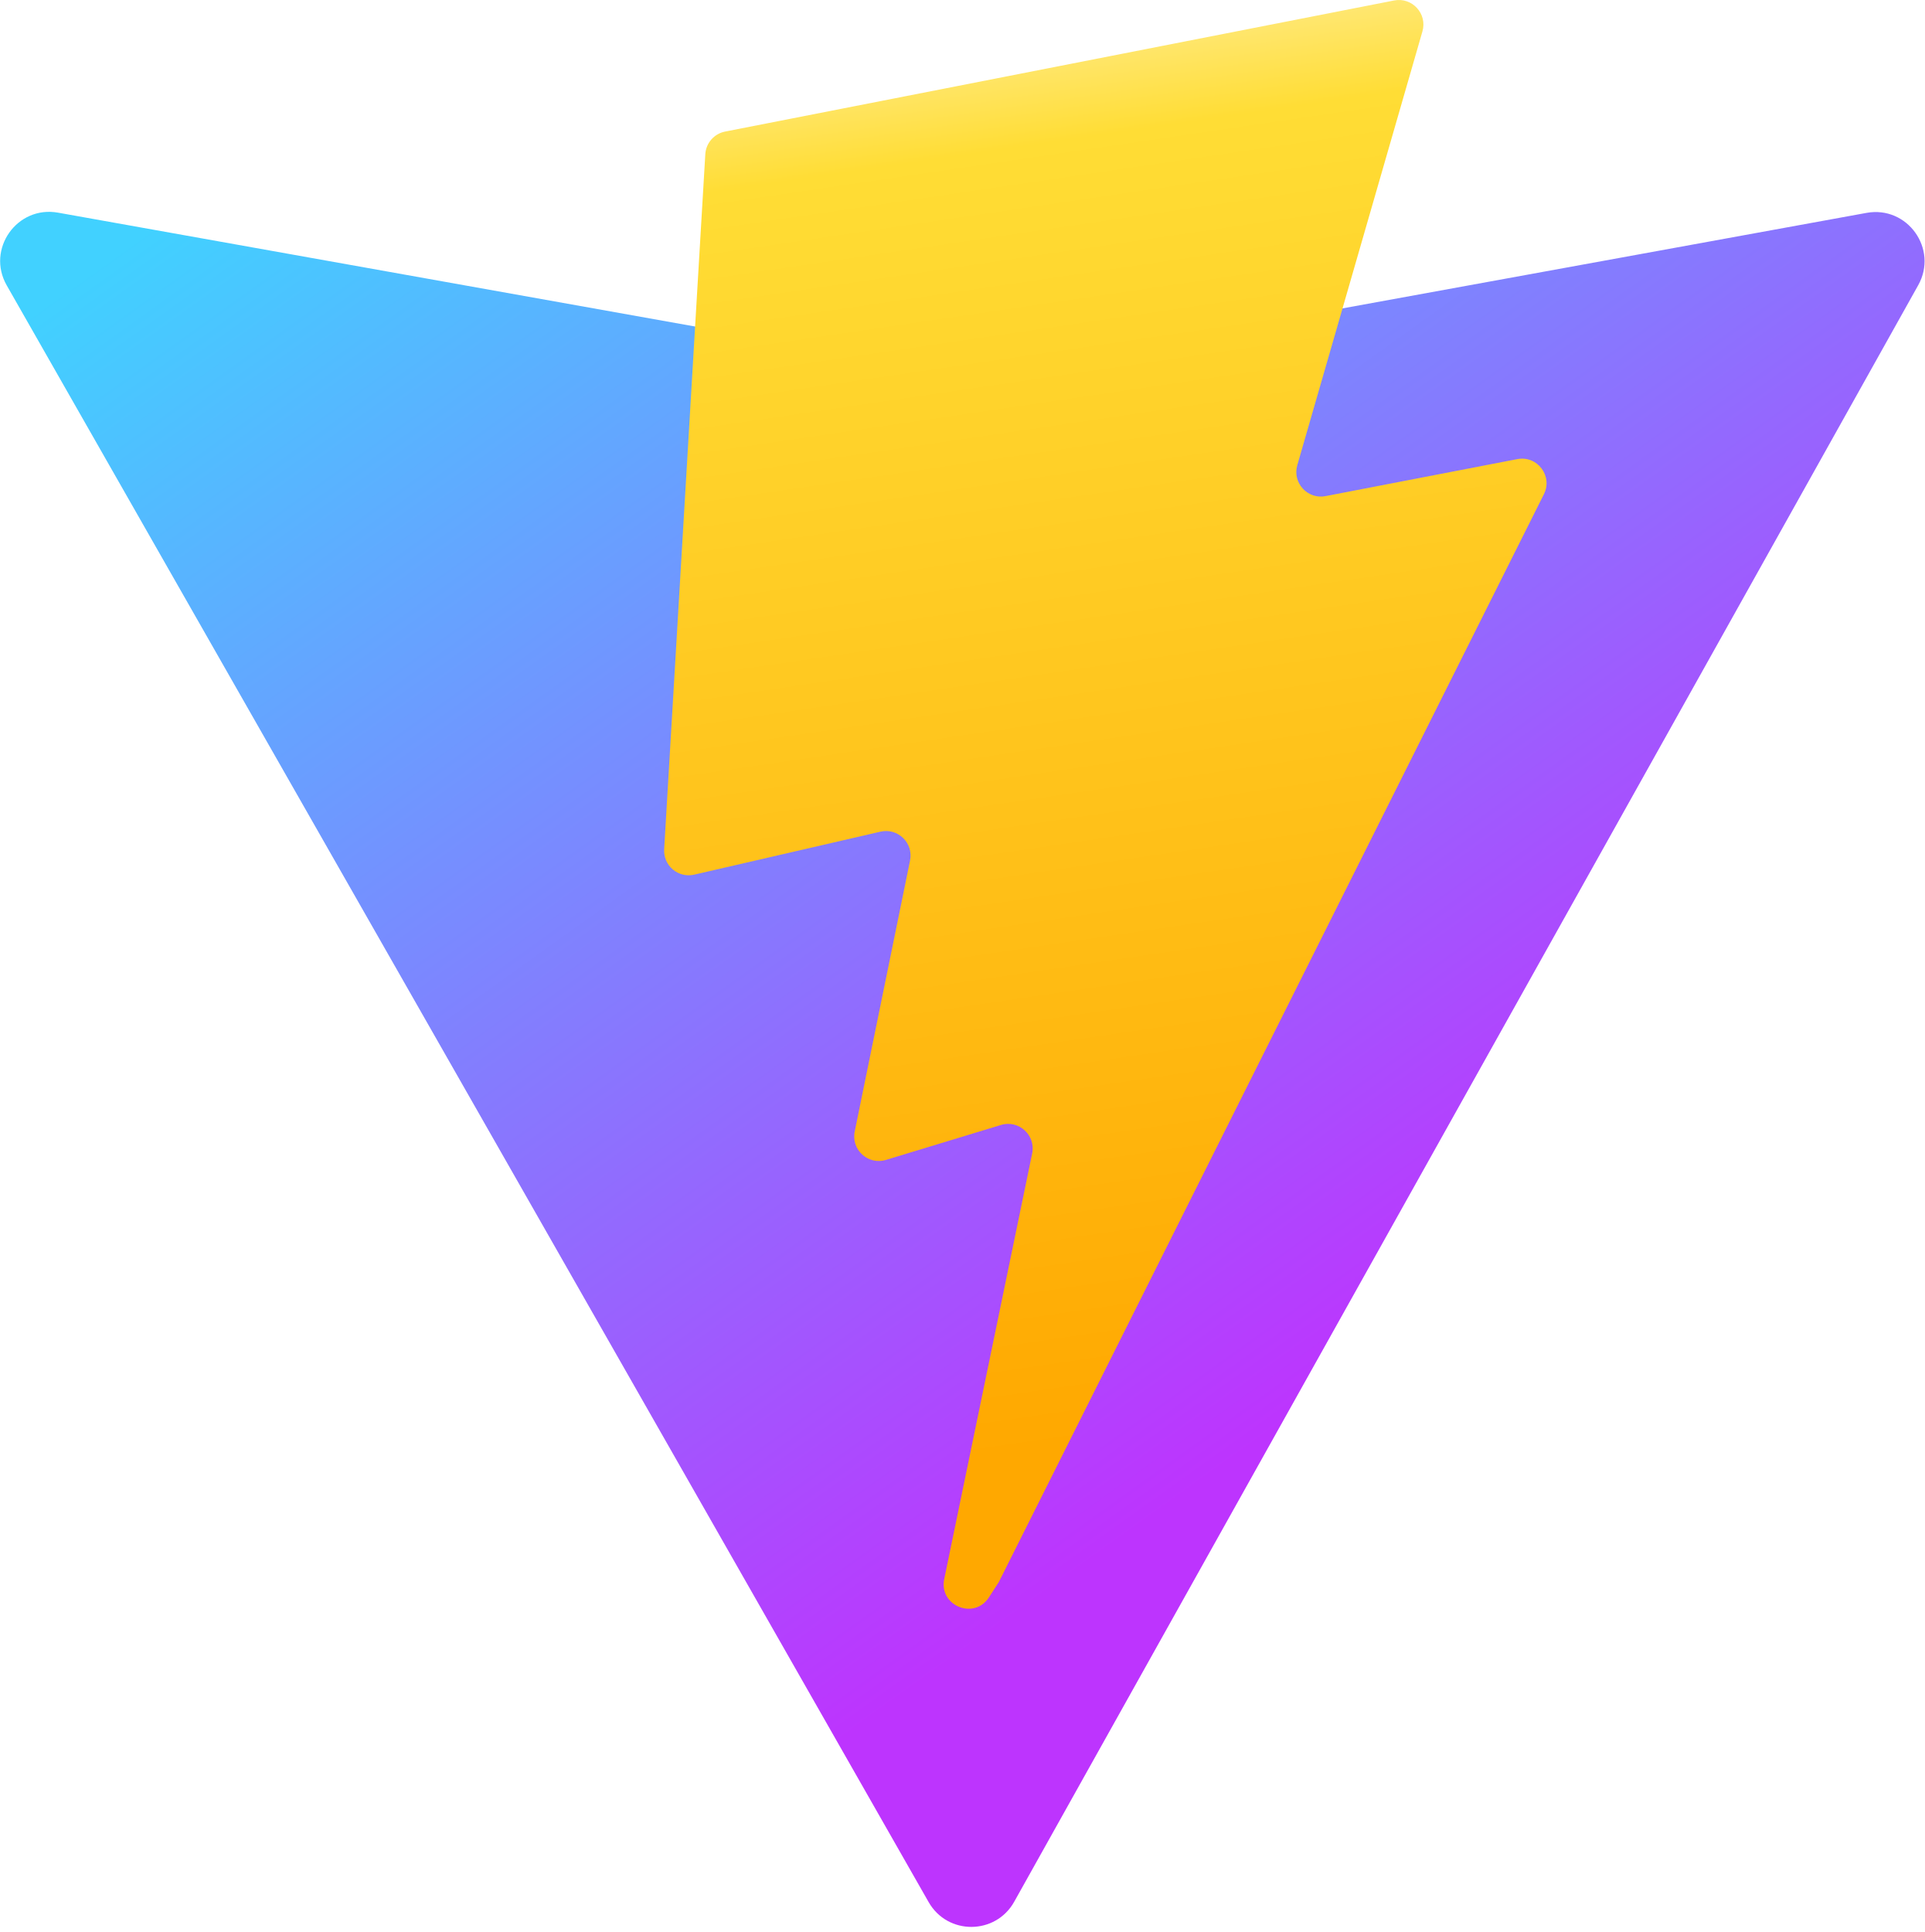
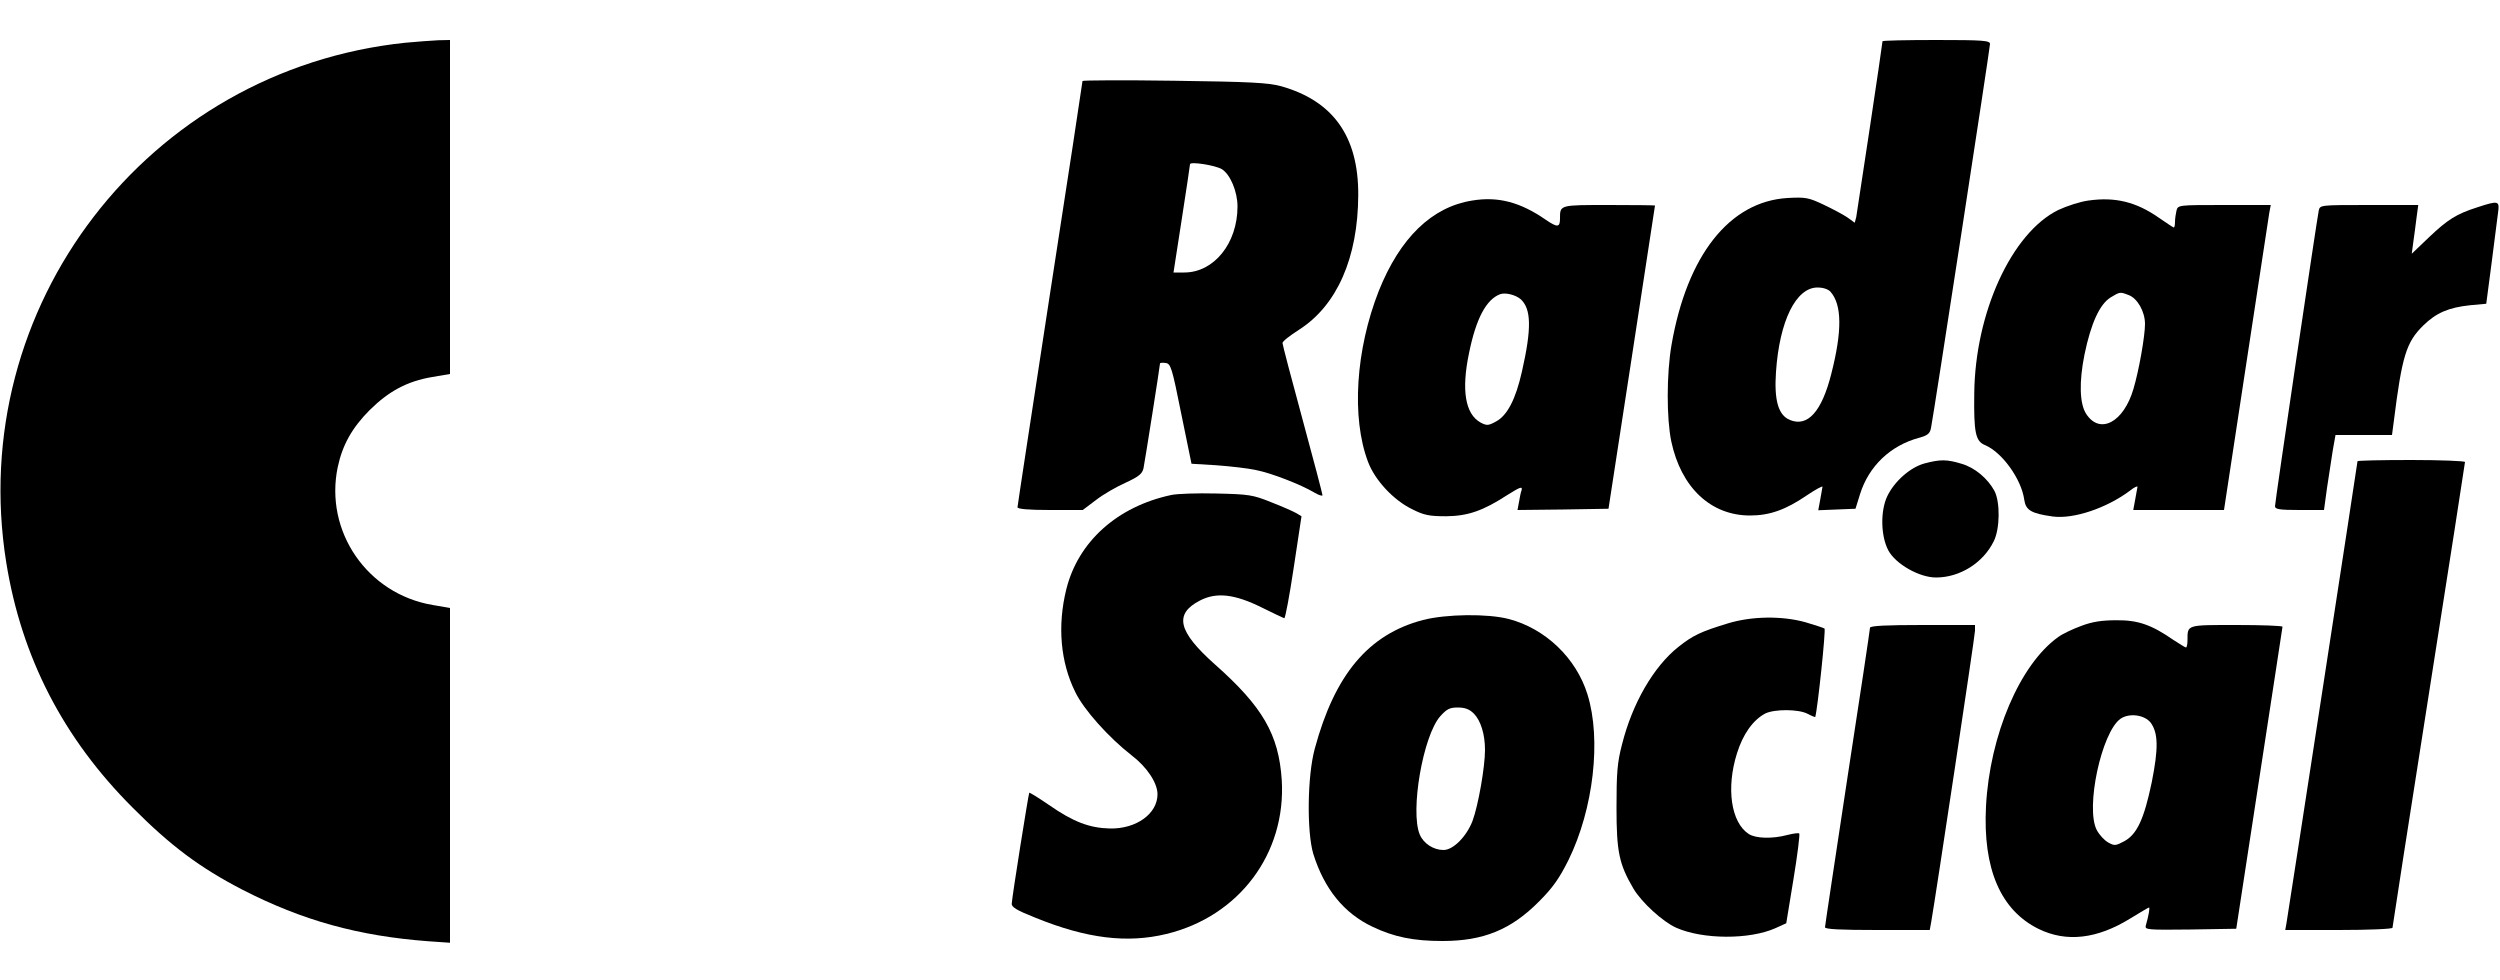
- <svg xmlns="http://www.w3.org/2000/svg" aria-hidden="true" role="img" class="iconify iconify--logos" width="31.88" height="32" preserveAspectRatio="xMidYMid meet" viewBox="0 0 256 257">
-   <defs>
-     <linearGradient id="IconifyId1813088fe1fbc01fb466" x1="-.828%" x2="57.636%" y1="7.652%" y2="78.411%">
-       <stop offset="0%" stop-color="#41D1FF" />
-       <stop offset="100%" stop-color="#BD34FE" />
-     </linearGradient>
-     <linearGradient id="IconifyId1813088fe1fbc01fb467" x1="43.376%" x2="50.316%" y1="2.242%" y2="89.03%">
-       <stop offset="0%" stop-color="#FFEA83" />
-       <stop offset="8.333%" stop-color="#FFDD35" />
-       <stop offset="100%" stop-color="#FFA800" />
-     </linearGradient>
-   </defs>
-   <path fill="url(#IconifyId1813088fe1fbc01fb466)" d="M255.153 37.938L134.897 252.976c-2.483 4.44-8.862 4.466-11.382.048L.875 37.958c-2.746-4.814 1.371-10.646 6.827-9.67l120.385 21.517a6.537 6.537 0 0 0 2.322-.004l117.867-21.483c5.438-.991 9.574 4.796 6.877 9.62Z" />
-   <path fill="url(#IconifyId1813088fe1fbc01fb467)" d="M185.432.063L96.44 17.501a3.268 3.268 0 0 0-2.634 3.014l-5.474 92.456a3.268 3.268 0 0 0 3.997 3.378l24.777-5.718c2.318-.535 4.413 1.507 3.936 3.838l-7.361 36.047c-.495 2.426 1.782 4.5 4.151 3.78l15.304-4.649c2.372-.72 4.652 1.36 4.15 3.788l-11.698 56.621c-.732 3.542 3.979 5.473 5.943 2.437l1.313-2.028l72.516-144.72c1.215-2.423-.88-5.186-3.54-4.672l-25.505 4.922c-2.396.462-4.435-1.77-3.759-4.114l16.646-57.705c.677-2.35-1.37-4.583-3.769-4.113Z" />
+ <svg xmlns="http://www.w3.org/2000/svg" version="1.0" width="1000pt" height="392pt" viewBox="0 0 1000 392" preserveAspectRatio="xMidYMid meet">
+   <g transform="translate(0,392) scale(0.1,-0.1)" fill="#000000" stroke="none">
+     <path d="M1621 3749 c-1032 -108 -1760 -1056 -1596 -2079 61 -379 228 -703 505 -980 153 -154 270 -241 440 -329 240 -123 464 -185 743 -206 l87 -6 0 670 0 669 -69 12 c-262 44 -434 295 -380 552 19 89 58 158 128 228 77 76 150 115 250 132 l71 12 0 668 0 668 -47 -1 c-27 -1 -86 -6 -132 -10z" />
+     <path d="M7530 3755 c0 -11 -101 -682 -105 -703 l-6 -23 -29 21 c-16 11 -59 34 -95 51 -61 29 -73 31 -145 27 -232 -14 -402 -229 -464 -588 -20 -116 -20 -293 -1 -385 39 -185 158 -297 315 -297 79 0 143 23 228 81 34 23 62 38 62 34 -1 -4 -5 -27 -9 -51 l-8 -43 74 3 75 3 18 58 c35 112 121 195 237 226 33 9 43 17 47 39 10 48 236 1520 236 1536 0 14 -27 16 -215 16 -118 0 -215 -2 -215 -5z m-208 -1002 c46 -52 47 -157 3 -329 -38 -150 -94 -213 -165 -184 -47 19 -64 79 -56 193 14 204 80 337 166 337 23 0 43 -7 52 -17z" />
+     <path d="M4330 3596 c0 -4 -58 -387 -130 -851 -71 -464 -130 -848 -130 -854 0 -7 43 -11 130 -11 l131 0 53 40 c28 22 82 53 118 69 54 25 67 36 72 58 6 30 66 410 66 419 0 3 10 4 23 2 20 -3 25 -18 62 -203 l41 -200 99 -6 c55 -4 126 -12 158 -19 62 -12 180 -58 234 -90 18 -11 33 -15 33 -11 0 5 -36 142 -80 304 -44 161 -80 299 -80 305 0 7 30 30 66 53 152 97 236 288 237 539 1 234 -100 376 -308 435 -50 14 -122 18 -427 22 -203 3 -368 2 -368 -1z m558 -353 c33 -21 62 -89 62 -149 0 -147 -94 -264 -213 -264 l-43 0 33 213 c18 116 33 216 33 220 0 12 102 -4 128 -20z" />
+     <path d="M5890 3118 c-162 -25 -290 -149 -375 -362 -92 -234 -110 -506 -43 -683 27 -73 102 -154 177 -190 47 -24 69 -28 136 -28 86 1 146 21 246 86 51 32 60 35 55 17 -3 -7 -7 -28 -10 -46 l-6 -32 182 2 182 3 93 605 c51 333 93 606 93 608 0 1 -83 2 -184 2 -198 0 -196 1 -196 -54 0 -36 -10 -37 -57 -5 -101 70 -190 94 -293 77z m193 -395 c42 -39 44 -116 5 -288 -25 -112 -59 -177 -104 -201 -31 -17 -37 -17 -62 -4 -61 34 -77 129 -46 277 28 139 69 215 124 236 21 8 62 -2 83 -20z" />
+     <path d="M8355 3118 c-33 -4 -88 -22 -122 -38 -187 -92 -333 -412 -336 -735 -2 -155 5 -189 42 -205 69 -28 147 -137 158 -219 6 -42 28 -55 114 -67 83 -11 214 33 307 102 17 14 32 21 32 17 -1 -4 -5 -27 -9 -50 l-8 -43 181 0 182 0 88 578 c48 317 90 592 93 610 l6 32 -186 0 c-183 0 -185 0 -191 -22 -3 -13 -6 -33 -6 -45 0 -13 -2 -23 -5 -23 -2 0 -29 18 -61 40 -89 62 -173 83 -279 68z m159 -378 c36 -13 66 -67 66 -116 0 -48 -24 -185 -46 -259 -39 -134 -134 -185 -189 -101 -27 41 -29 129 -7 238 26 126 61 201 104 228 38 23 38 23 72 10z" />
+     <path d="M9910 3091 c-85 -27 -119 -49 -194 -120 l-69 -66 6 45 c4 25 9 69 13 98 l7 52 -197 0 c-195 0 -196 0 -201 -22 -7 -32 -175 -1165 -175 -1183 0 -12 18 -15 98 -15 l98 0 12 88 c7 48 18 115 23 150 l11 62 113 0 113 0 7 53 c33 264 50 318 118 385 52 51 102 72 187 81 l65 6 21 160 c11 88 23 179 26 203 7 49 3 51 -82 23z" />
+     <path d="M7697 2066 c-57 -16 -120 -72 -148 -131 -28 -59 -26 -159 4 -216 29 -55 124 -109 191 -109 96 0 189 59 231 145 25 50 26 156 3 201 -27 50 -79 94 -132 109 -59 18 -85 18 -149 1z" />
+     <path d="M9430 2075 c0 -6 -278 -1814 -284 -1847 l-5 -28 214 0 c118 0 215 4 215 9 0 4 65 424 145 932 80 508 145 927 145 931 0 4 -97 8 -215 8 -118 0 -215 -2 -215 -5z" />
+     <path d="M4685 1940 c-216 -46 -373 -187 -420 -378 -36 -146 -23 -291 36 -410 34 -71 135 -183 225 -253 62 -47 104 -111 104 -156 0 -78 -85 -139 -190 -137 -82 2 -146 26 -244 94 -42 29 -78 51 -79 49 -3 -4 -68 -411 -70 -443 -2 -14 19 -27 95 -57 204 -83 366 -103 523 -65 291 70 480 322 462 616 -12 182 -76 293 -268 463 -147 131 -164 201 -59 255 66 34 138 26 247 -28 45 -22 86 -42 90 -43 4 -1 21 90 38 203 l31 205 -20 12 c-12 7 -57 27 -101 44 -74 30 -90 32 -220 35 -77 2 -158 -1 -180 -6z" />
+     <path d="M5692 1440 c-218 -57 -353 -218 -433 -515 -30 -110 -32 -332 -6 -420 44 -141 123 -238 237 -292 86 -41 164 -57 280 -57 163 0 274 45 386 158 55 55 81 92 118 166 100 204 132 482 76 662 -45 146 -169 264 -315 302 -84 22 -250 20 -343 -4z m203 -374 c28 -28 45 -83 45 -146 0 -68 -27 -222 -50 -284 -24 -62 -77 -116 -116 -116 -40 0 -80 26 -95 62 -39 93 13 395 82 473 26 29 38 35 70 35 29 0 47 -7 64 -24z" />
+     <path d="M6910 1426 c-105 -32 -138 -47 -197 -94 -99 -79 -184 -226 -225 -390 -19 -72 -22 -115 -22 -252 0 -177 10 -226 68 -325 33 -55 117 -132 171 -156 106 -47 292 -48 396 -2 l44 20 29 177 c16 97 26 179 23 182 -3 3 -24 0 -48 -6 -60 -16 -126 -14 -154 4 -71 46 -91 184 -47 323 24 77 64 133 113 159 37 18 132 18 169 -1 17 -9 30 -14 31 -13 10 36 43 351 37 354 -5 3 -39 14 -76 25 -93 26 -215 25 -312 -5z" />
+     <path d="M8324 1416 c-33 -12 -75 -32 -91 -44 -153 -109 -274 -392 -289 -677 -13 -250 58 -416 211 -491 111 -54 233 -40 366 42 39 24 73 44 75 44 4 0 -1 -31 -13 -73 -4 -16 7 -17 179 -15 l183 3 92 600 c51 330 92 603 93 608 0 4 -83 7 -184 7 -201 0 -196 2 -196 -61 0 -16 -3 -29 -6 -29 -3 0 -25 14 -50 30 -88 61 -142 80 -229 79 -58 0 -97 -6 -141 -23z m279 -387 c30 -42 31 -102 4 -238 -31 -148 -59 -208 -110 -236 -34 -18 -39 -19 -64 -5 -16 9 -36 31 -46 50 -46 88 19 391 95 445 35 24 96 16 121 -16z" />
+     <path d="M7480 1409 c0 -5 -40 -275 -90 -598 -49 -324 -90 -594 -90 -600 0 -8 62 -11 210 -11 l209 0 6 33 c18 103 175 1145 175 1164 l0 23 -210 0 c-141 0 -210 -3 -210 -11z" />
+   </g>
</svg>
